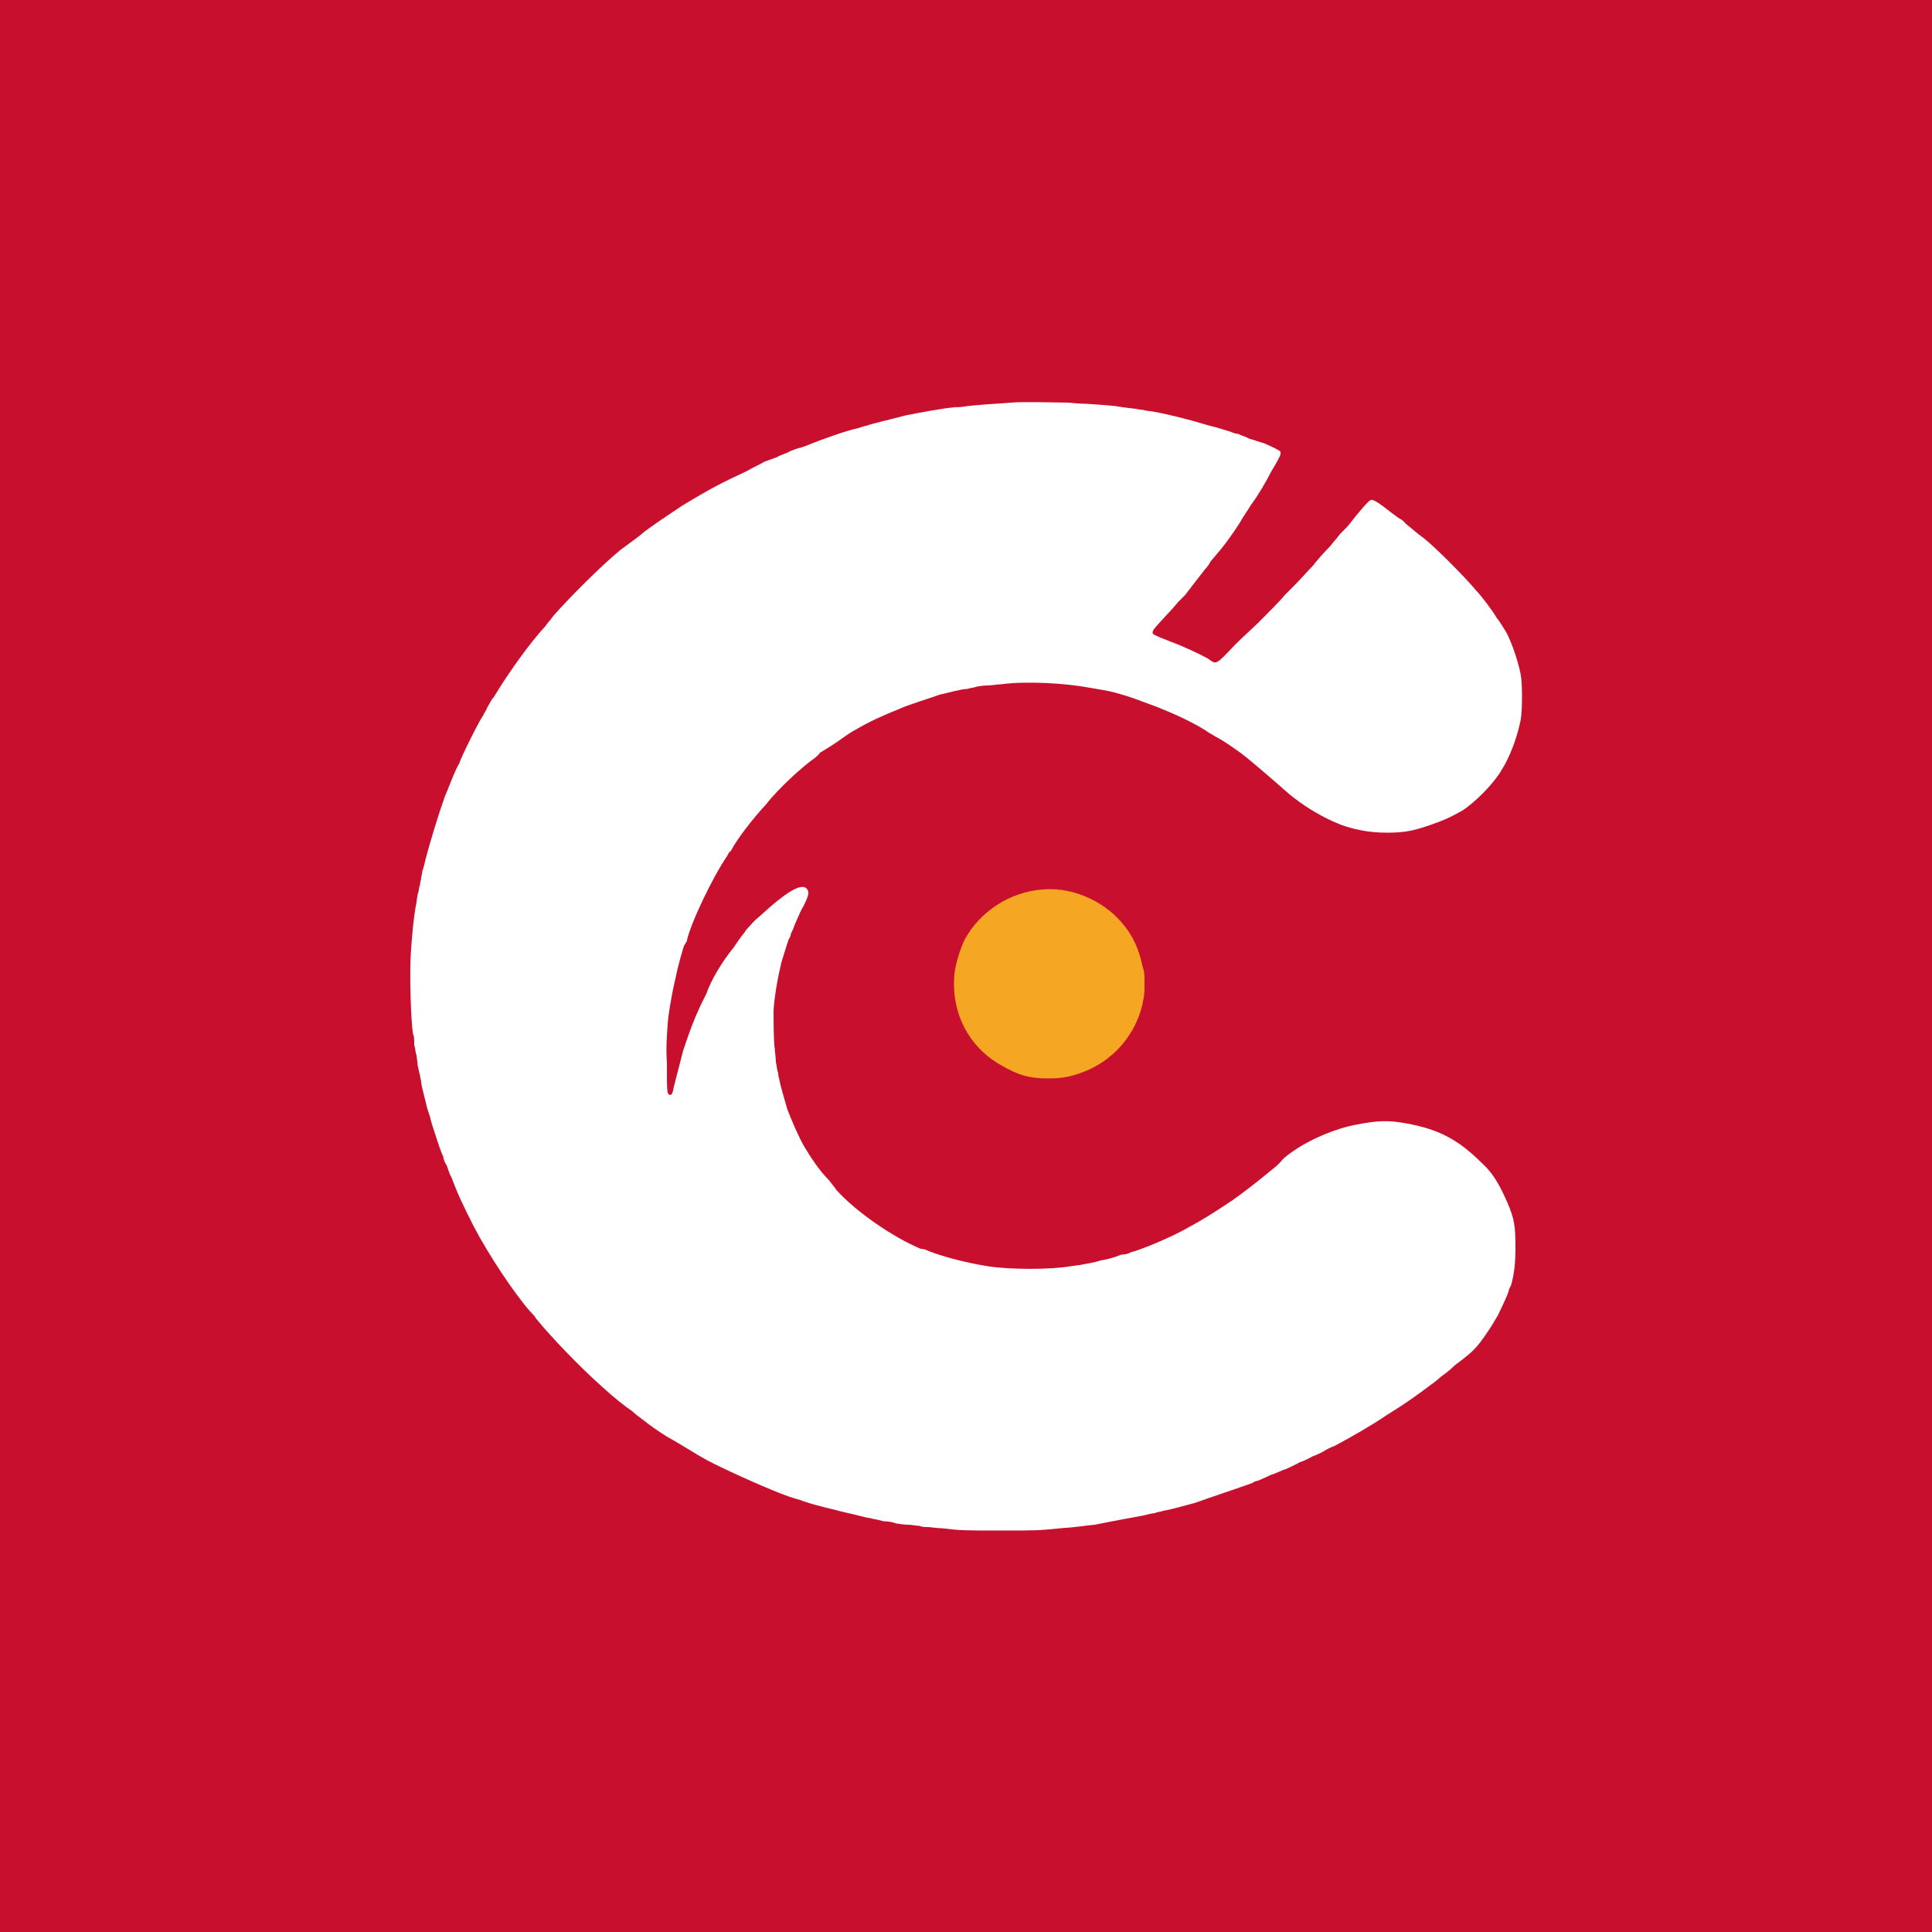
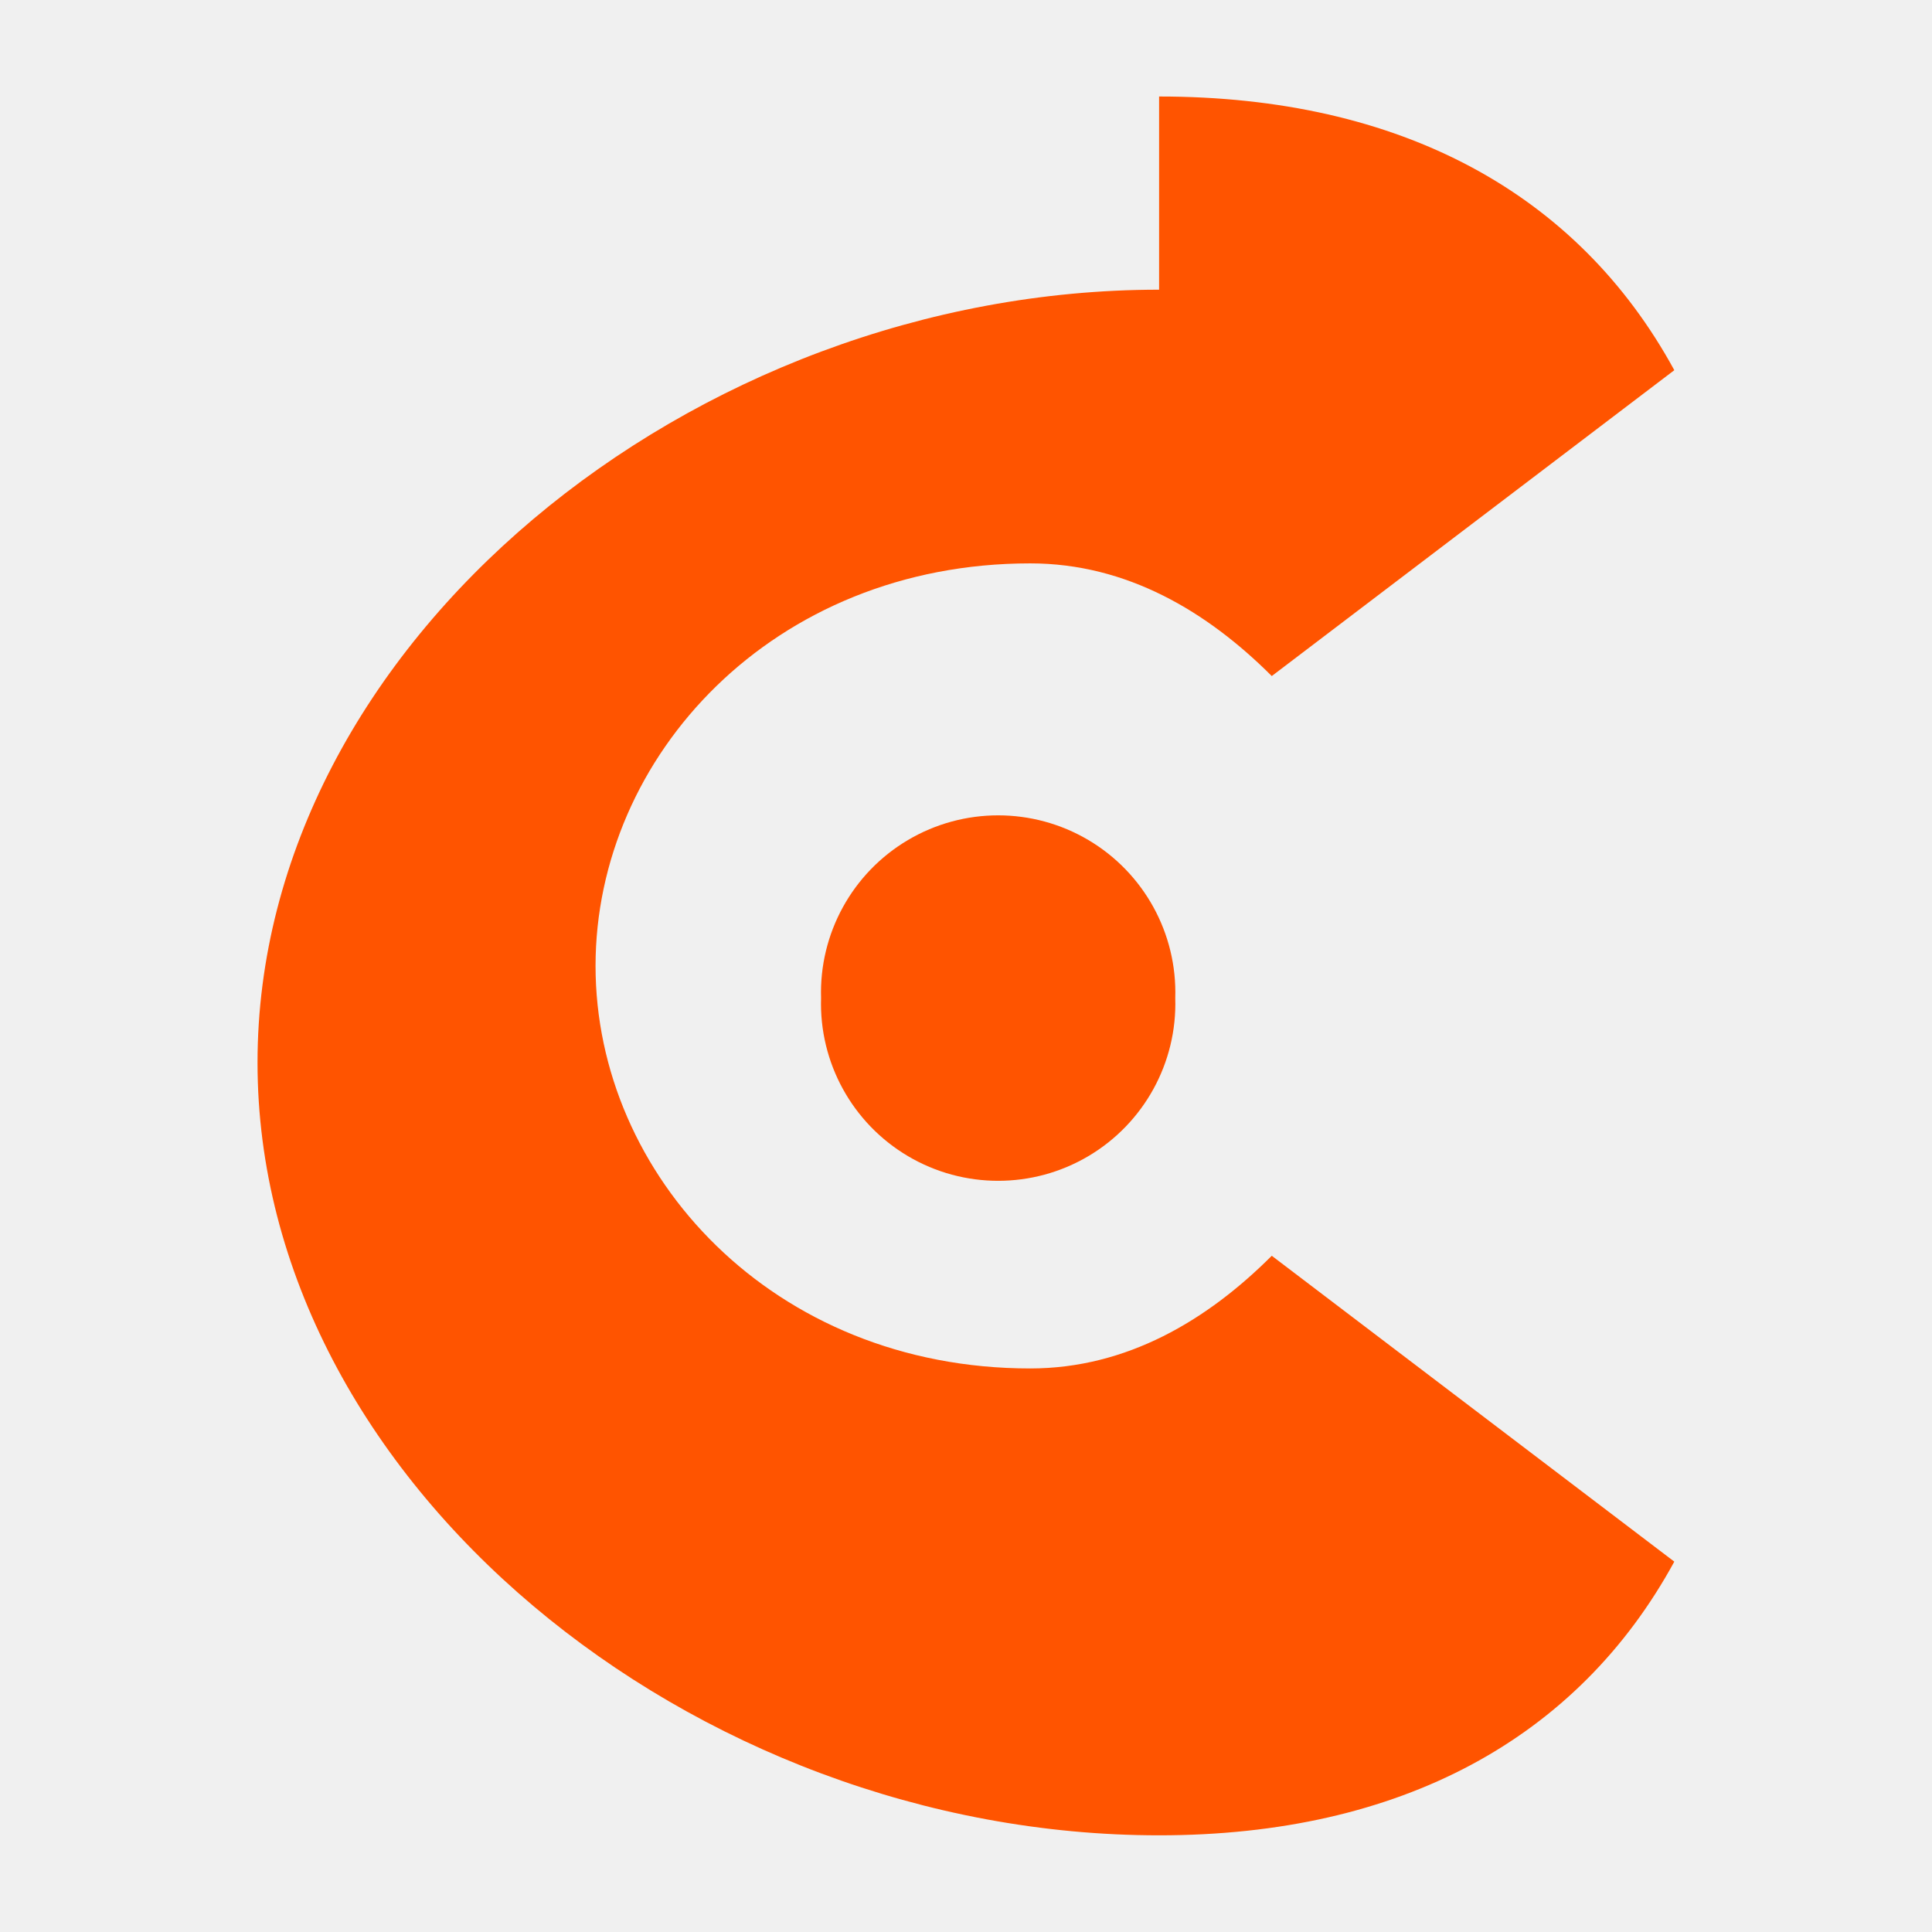
- <svg xmlns="http://www.w3.org/2000/svg" viewBox="0 0 100 100" role="img" aria-label="CLOR">
-   <rect width="100" height="100" fill="#C8102E" />
-   <g transform="translate(20.36 20) scale(0.6)">
-     <path fill="#FFFFFF" d="M53.3 1.4c-1.5 .1-2.9 .2-3.8 .3c-.5 .1-1 .1-1.1 .1c-1.1 .1-3.2 .5-4.2 .7c-1.5 .4-2.9 .7-3.4 .9c-.1 0-.4 .1-.7 .2c-1 .2-3.2 1-4.2 1.4c-.2 .1-.5 .2-.8 .3c-.2 0-.6 .2-.9 .3c-.3 .2-.8 .3-1.1 .5c-.3 .1-.8 .3-1.1 .4c-.3 .2-1 .5-1.5 .8c-2.1 1-2.8 1.3-5.6 3c-1.8 1.2-2.1 1.4-3.2 2.2c-.7 .6-.9 .7-2.1 1.6c-1.6 1.3-4.4 4.1-5.8 5.7c-.2 .3-.5 .6-.7 .9c-1.3 1.4-3 3.8-4 5.4c-.2 .3-.4 .7-.6 .9c-.1 .2-.3 .5-.4 .7c-.1 .3-.3 .5-.3 .6c-.5 .7-2.1 4-2.1 4.2c0 0-.2 .3-.4 .8c-.2 .4-.4 1-.5 1.2c-.1 .3-.3 .7-.4 1c-.5 1.4-1.2 3.7-1.6 5.2c-.1 .4-.2 .9-.3 1.1c0 .2-.1 .5-.1 .6c0 .1-.1 .4-.1 .6c-.1 .2-.1 .6-.2 .8c0 .1-.1 .5-.1 .7c-.2 .9-.4 2.8-.5 4.5c-.1 1.7 0 5.7 .2 6.9c.1 .1 .1 .5 .1 .9c.1 .3 .1 .7 .2 .9c0 .2 .1 .6 .1 .9c.1 .3 .1 .6 .2 .8c0 .2 .1 .5 .1 .6c0 .3 .3 1.3 .5 2.2c.1 .4 .3 .8 .3 1c.1 .4 .6 1.9 .8 2.5c.1 .2 .2 .6 .3 .7c0 .2 .1 .5 .3 .8c.1 .2 .2 .7 .4 1c.6 1.6 1 2.4 1.9 4.2c1.3 2.5 3.5 5.8 4.9 7.4c.2 .2 .4 .4 .5 .6c1.3 1.6 3.7 4.1 5.6 5.8c1.2 1.1 2.1 1.8 2.7 2.2c.2 .2 .6 .5 1 .8c.5 .4 1.2 .9 2 1.4c.4 .2 2.2 1.3 2.7 1.6c.2 .1 .5 .3 .7 .4c1.3 .7 4.6 2.2 6.4 2.9c1 .4 1.5 .5 1.8 .6c.2 .1 .6 .2 .9 .3c.3 .1 .8 .2 1.1 .3c.4 .1 .9 .2 1.2 .3c.9 .2 2.1 .5 2.5 .6c.2 0 .5 .1 .5 .1c.1 0 .5 .1 .9 .2c.4 0 .9 .1 1.1 .2c.2 0 .6 .1 1 .1c.3 0 .8 .1 1 .1c.2 .1 .5 .1 .7 .1c.2 0 .8 .1 1.2 .1c1.6 .2 2 .2 5.1 .2c3.1 0 3.2 0 5.2-.2c1.5-.1 1.8-.2 2.9-.3c1-.2 1.5-.3 4.2-.8c.4-.1 .8-.2 1-.2c.1-.1 .5-.1 .7-.2c.7-.1 2.4-.6 2.8-.7c.8-.3 4.1-1.4 4.9-1.7c.1-.1 .4-.2 .5-.2c.2-.1 .7-.3 1.1-.5c.4-.1 .9-.4 1.3-.5c.4-.2 .9-.4 1.2-.6c.4-.1 .9-.4 1.1-.5c.3-.1 .7-.3 .9-.4c.3-.2 .7-.4 1-.5c1.5-.8 3.4-1.9 4.4-2.6c2.1-1.3 3-2 3.8-2.6c.3-.2 .8-.6 1-.8c.3-.2 .7-.5 1-.8c.3-.3 .8-.6 1-.8c.8-.6 1.2-1.1 1.7-1.8c.7-1 .9-1.4 1.2-1.9c.3-.6 .8-1.7 .9-2c0-.1 .1-.4 .2-.5c.3-1 .4-2 .4-3.3c0-1.9-.1-2.5-.7-3.9c-.7-1.6-1.3-2.6-2.2-3.4c-2-2-3.7-2.9-6.4-3.4c-1.6-.3-2.5-.3-4.5 .1c-2.1 .4-4.7 1.6-6.2 2.9c-.1 .1-.4 .5-.8 .8c-1.2 1-2.6 2.1-3.6 2.8c-1.8 1.2-2.6 1.7-3.9 2.4c-1.2 .7-4 1.9-4.9 2.1c-.1 .1-.5 .2-.8 .2c-.5 .2-1.1 .4-1.8 .5c-.5 .2-1.4 .3-1.8 .4c-.2 0-.6 .1-.8 .1c-1.6 .3-5.3 .3-7.1 0c-1.9-.3-3.8-.8-5.1-1.3c-.2-.1-.4-.2-.7-.2c-2.4-1-5.6-3.2-7.3-5.1c-.1-.2-.4-.5-.6-.8c-.9-.9-1.6-2-2.2-3c-.4-.7-1.1-2.3-1.4-3.1c-.2-.7-.6-2-.7-2.6c-.1-.3-.1-.5-.1-.6c-.1-.1-.1-.5-.2-.9c0-.4-.1-1-.1-1.2c-.1-.5-.1-2.6-.1-3.3c.1-1.4 .4-3 .7-4.2c.4-1.3 .5-1.6 .6-1.9c.1-.1 .2-.4 .2-.5c.1-.2 .2-.4 .3-.7c.1-.2 .2-.5 .3-.7c.1-.2 .3-.7 .5-1c.4-.8 .4-1 .4-1.2c-.3-1-1.7-.2-4.3 2.2c-.4 .3-.7 .7-.8 .8c-.1 .1-.3 .3-.4 .5c-.1 .1-.4 .5-.6 .8c-.2 .3-.4 .6-.5 .7c-.8 1-1.8 2.6-2.2 3.8c-.1 .2-.3 .6-.5 1c-.6 1.3-.9 2.1-1.5 3.9c-.3 1.2-.6 2.3-.8 3.1c-.1 .6-.2 .8-.4 .7c-.2-.1-.2-.3-.2-2.8c-.1-1.1 0-2.5 .1-3.7c.2-1.6 .5-3 .7-3.8c.1-.6 .6-2.4 .7-2.6c.1-.1 .1-.2 .2-.3c.3-1.5 2.2-5.5 3.5-7.4c.1-.2 .2-.4 .3-.4c.5-1 1.9-2.8 3.1-4.1c1-1.3 3.2-3.3 4.1-3.9c.1-.1 .4-.3 .5-.5c.7-.4 1.6-1 2-1.3c.3-.2 .7-.5 1.1-.7c1.2-.7 2.3-1.2 3.8-1.8c.6-.3 2.9-1 3.4-1.2c.9-.2 1.9-.5 2.4-.5c.3-.1 .6-.1 .8-.2c.1 0 .5-.1 .9-.1c.4 0 .9-.1 1.2-.1c2.2-.3 5.6-.1 7.7 .3c1.1 .2 1.3 .2 2.1 .4c1.5 .4 1.9 .6 3.8 1.3c1.5 .6 3 1.3 4.1 2c.1 .1 .5 .3 .8 .5c.8 .4 1.6 1 2.3 1.5c.8 .6 3.1 2.6 4 3.4c1.2 1 2.5 1.8 3.8 2.4c.2 .1 .5 .2 .7 .3c1.1 .4 2.4 .7 4 .7c1.7 0 2.5-.2 4.4-.9c.8-.3 1.2-.5 2.1-1c1.1-.7 2.7-2.3 3.4-3.5c.7-1.1 1.3-2.7 1.6-4.1c.2-.7 .2-2.9 .1-3.8c-.1-1-.8-3.1-1.3-4c-.2-.3-.6-1-.8-1.2c-.4-.7-1.4-2-1.8-2.4c-.9-1.1-3.6-3.8-4.5-4.5c-.7-.5-1.1-.9-1.5-1.2c-.1-.1-.3-.3-.4-.4c-.1 0-.5-.3-.9-.6c-1-.8-1.6-1.2-1.8-1.1c-.2 .1-1 1-2 2.3c-.2 .2-.5 .5-.6 .6c-.1 .1-.3 .4-.4 .5c-.2 .2-.4 .5-.5 .6c-.5 .5-1.2 1.3-1.5 1.7c-.4 .4-1 1.1-1.7 1.8c-.3 .3-.6 .6-.7 .7c-.3 .4-1.8 1.9-2.3 2.4c-.3 .3-1.2 1.1-2 1.9c-1.7 1.8-1.6 1.7-2.3 1.2c-.7-.4-2.2-1.1-3.3-1.5c-1.5-.6-1.5-.6-1.5-.8c0-.2 .3-.5 1.5-1.8c.3-.3 .6-.7 .7-.8c.2-.2 .4-.4 .6-.6c.3-.4 1-1.3 1.7-2.2c.2-.2 .4-.5 .5-.7c1.3-1.5 1.7-2.1 2.5-3.3c.2-.4 .7-1.1 1-1.6c.6-.8 1.3-2 1.7-2.8c.9-1.5 .9-1.6 .8-1.8c-.1-.1-.7-.4-1.4-.7c-.4-.1-.9-.3-1.3-.4c-.3-.2-.8-.3-.9-.4c-.2 0-.5-.1-.7-.2c-.3-.1-.7-.2-1-.3c-.3-.1-.8-.2-1.1-.3c-1.3-.4-4-1.1-5.1-1.2c-.1 0-.3-.1-.6-.1c-.4-.1-.9-.1-2.1-.3c-.9-.1-1.2-.1-2.5-.2c-.7 0-1.4-.1-1.6-.1c-.7 0-4.1-.1-4.9 0z" />
-     <path fill="#F5A623" d="M56 43.4c-2.8 .2-5.4 1.9-6.7 4.3c-.4 .8-.8 2.1-.9 3c-.3 3.3 1.2 6.3 4.1 7.9c1.4 .8 2.3 1.1 4 1.1c1.4 0 2.2-.2 3.6-.8c2.3-1.1 3.9-3.1 4.5-5.5c.2-1 .2-.9 .2-1.9c0-.9 0-.9-.2-1.6c-.4-1.8-1.1-3.1-2.5-4.4c-1.7-1.5-4-2.3-6.1-2.1z" />
+ <svg xmlns="http://www.w3.org/2000/svg" viewBox="-14.81 -5.55 111.11 111.11" role="img" aria-label="CLOR">
+   <g fill="#FF5400">
+     <path d="M51.85 11.11C25 11.11 0 31.48 0 55.56C0 79.63 25 100 51.85 100C65.74 100 75.93 94.44 81.48 84.26L58.33 66.67C54.63 70.37 50 73.15 44.44 73.15C29.63 73.15 19.44 62.04 19.44 50C19.44 37.96 29.63 26.85 44.44 26.85C50 26.85 54.63 29.63 58.33 33.33L81.48 15.74C75.93 5.56 65.74 0 51.85 0Z" />
+     <path d="M32.41 51.85a10.19 10.19 0 1 0 20.37 0a10.19 10.19 0 1 0 -20.37 0Z" />
  </g>
</svg>
